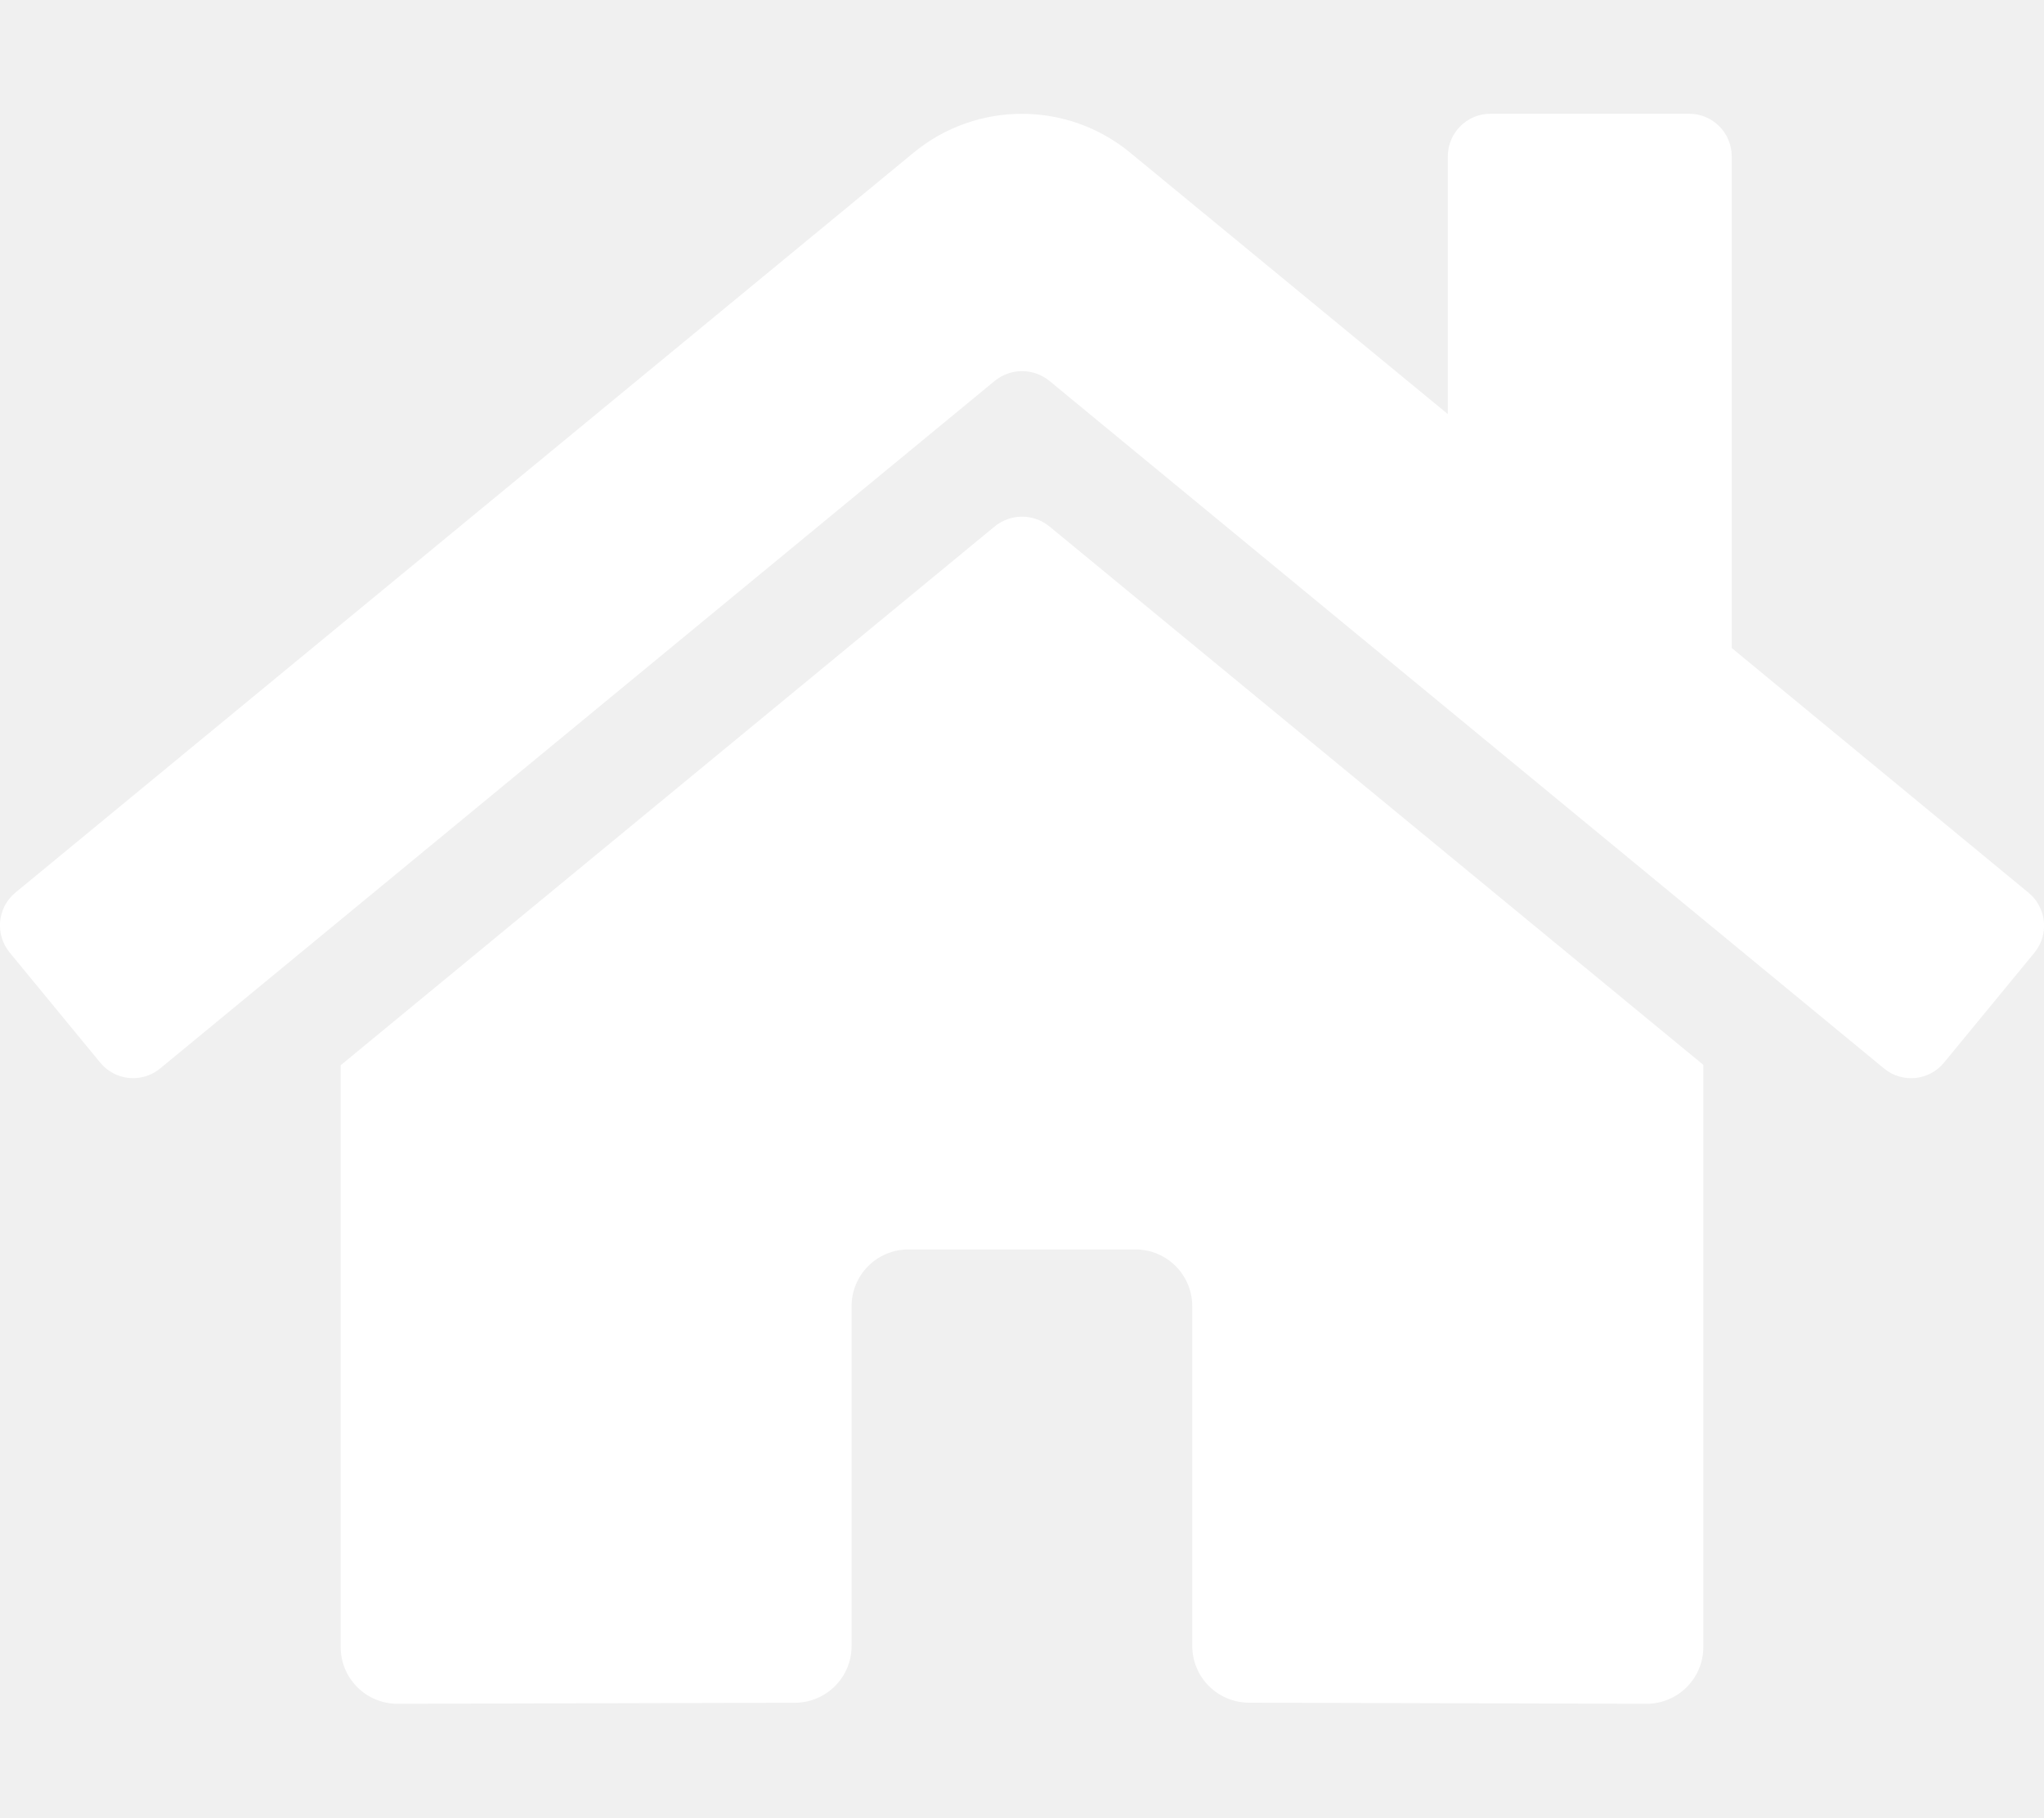
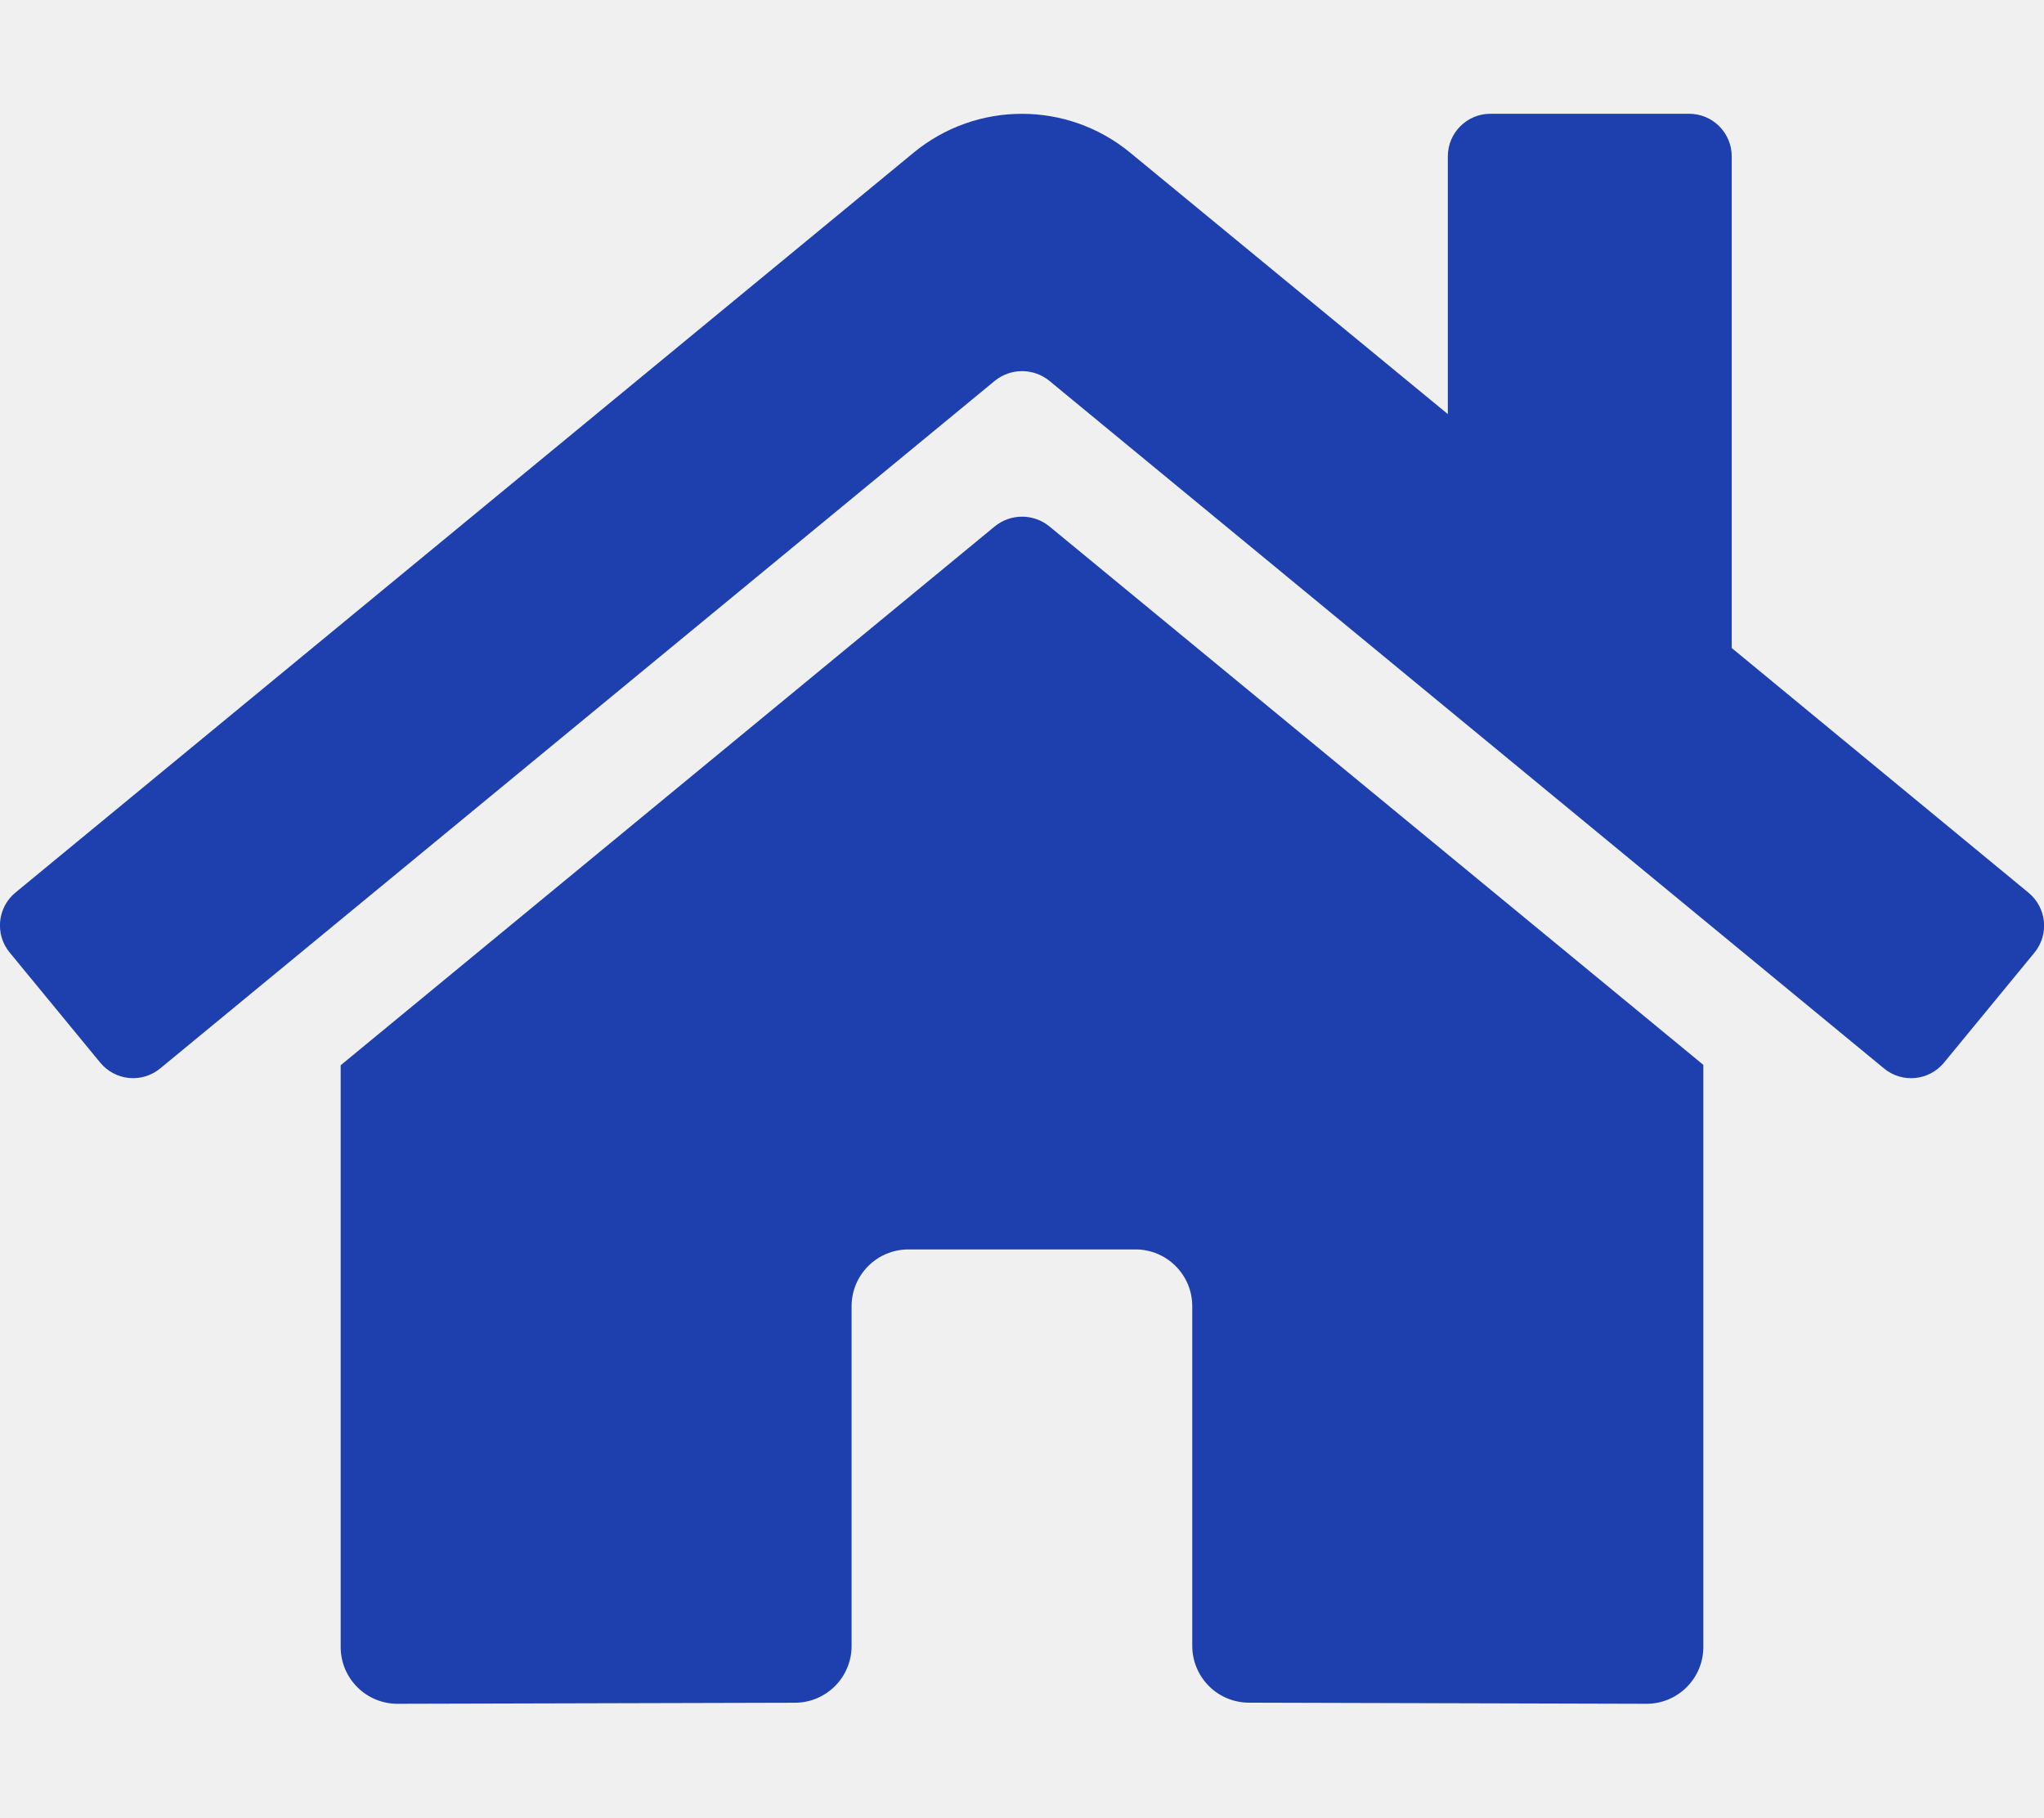
<svg xmlns="http://www.w3.org/2000/svg" aria-hidden="true" focusable="false" data-prefix="fas" data-icon="home" class="svg-inline--fa fa-home fa-w-18" role="img" viewBox="0 0 576 512">
-   <path fill="#fff" d="M280.37 148.26L96 300.11V464a16 16 0 0 0 16 16l112.06-.29a16 16 0 0 0 15.92-16V368a16 16 0 0 1 16-16h64a16 16 0 0 1 16 16v95.64a16 16 0 0 0 16 16.05L464 480a16 16 0 0 0 16-16V300L295.67 148.26a12.19 12.19 0 0 0-15.3 0zM571.6 251.47L488 182.56V44.05a12 12 0 0 0-12-12h-56a12 12 0 0 0-12 12v72.61L318.47 43a48 48 0 0 0-61 0L4.34 251.47a12 12 0 0 0-1.6 16.9l25.5 31A12 12 0 0 0 45.15 301l235.22-193.74a12.19 12.19 0 0 1 15.3 0L530.9 301a12 12 0 0 0 16.9-1.6l25.5-31a12 12 0 0 0-1.7-16.93z" />
+   <path fill="#1E40AF" d="M280.37 148.26L96 300.11V464a16 16 0 0 0 16 16l112.06-.29a16 16 0 0 0 15.92-16V368a16 16 0 0 1 16-16h64a16 16 0 0 1 16 16v95.64a16 16 0 0 0 16 16.05L464 480a16 16 0 0 0 16-16V300L295.67 148.26a12.19 12.19 0 0 0-15.3 0zM571.6 251.47L488 182.56V44.05a12 12 0 0 0-12-12h-56a12 12 0 0 0-12 12v72.61L318.47 43a48 48 0 0 0-61 0L4.34 251.47a12 12 0 0 0-1.6 16.9l25.5 31A12 12 0 0 0 45.15 301l235.22-193.74a12.19 12.19 0 0 1 15.3 0L530.9 301a12 12 0 0 0 16.9-1.6l25.5-31a12 12 0 0 0-1.7-16.93z" />
</svg>
